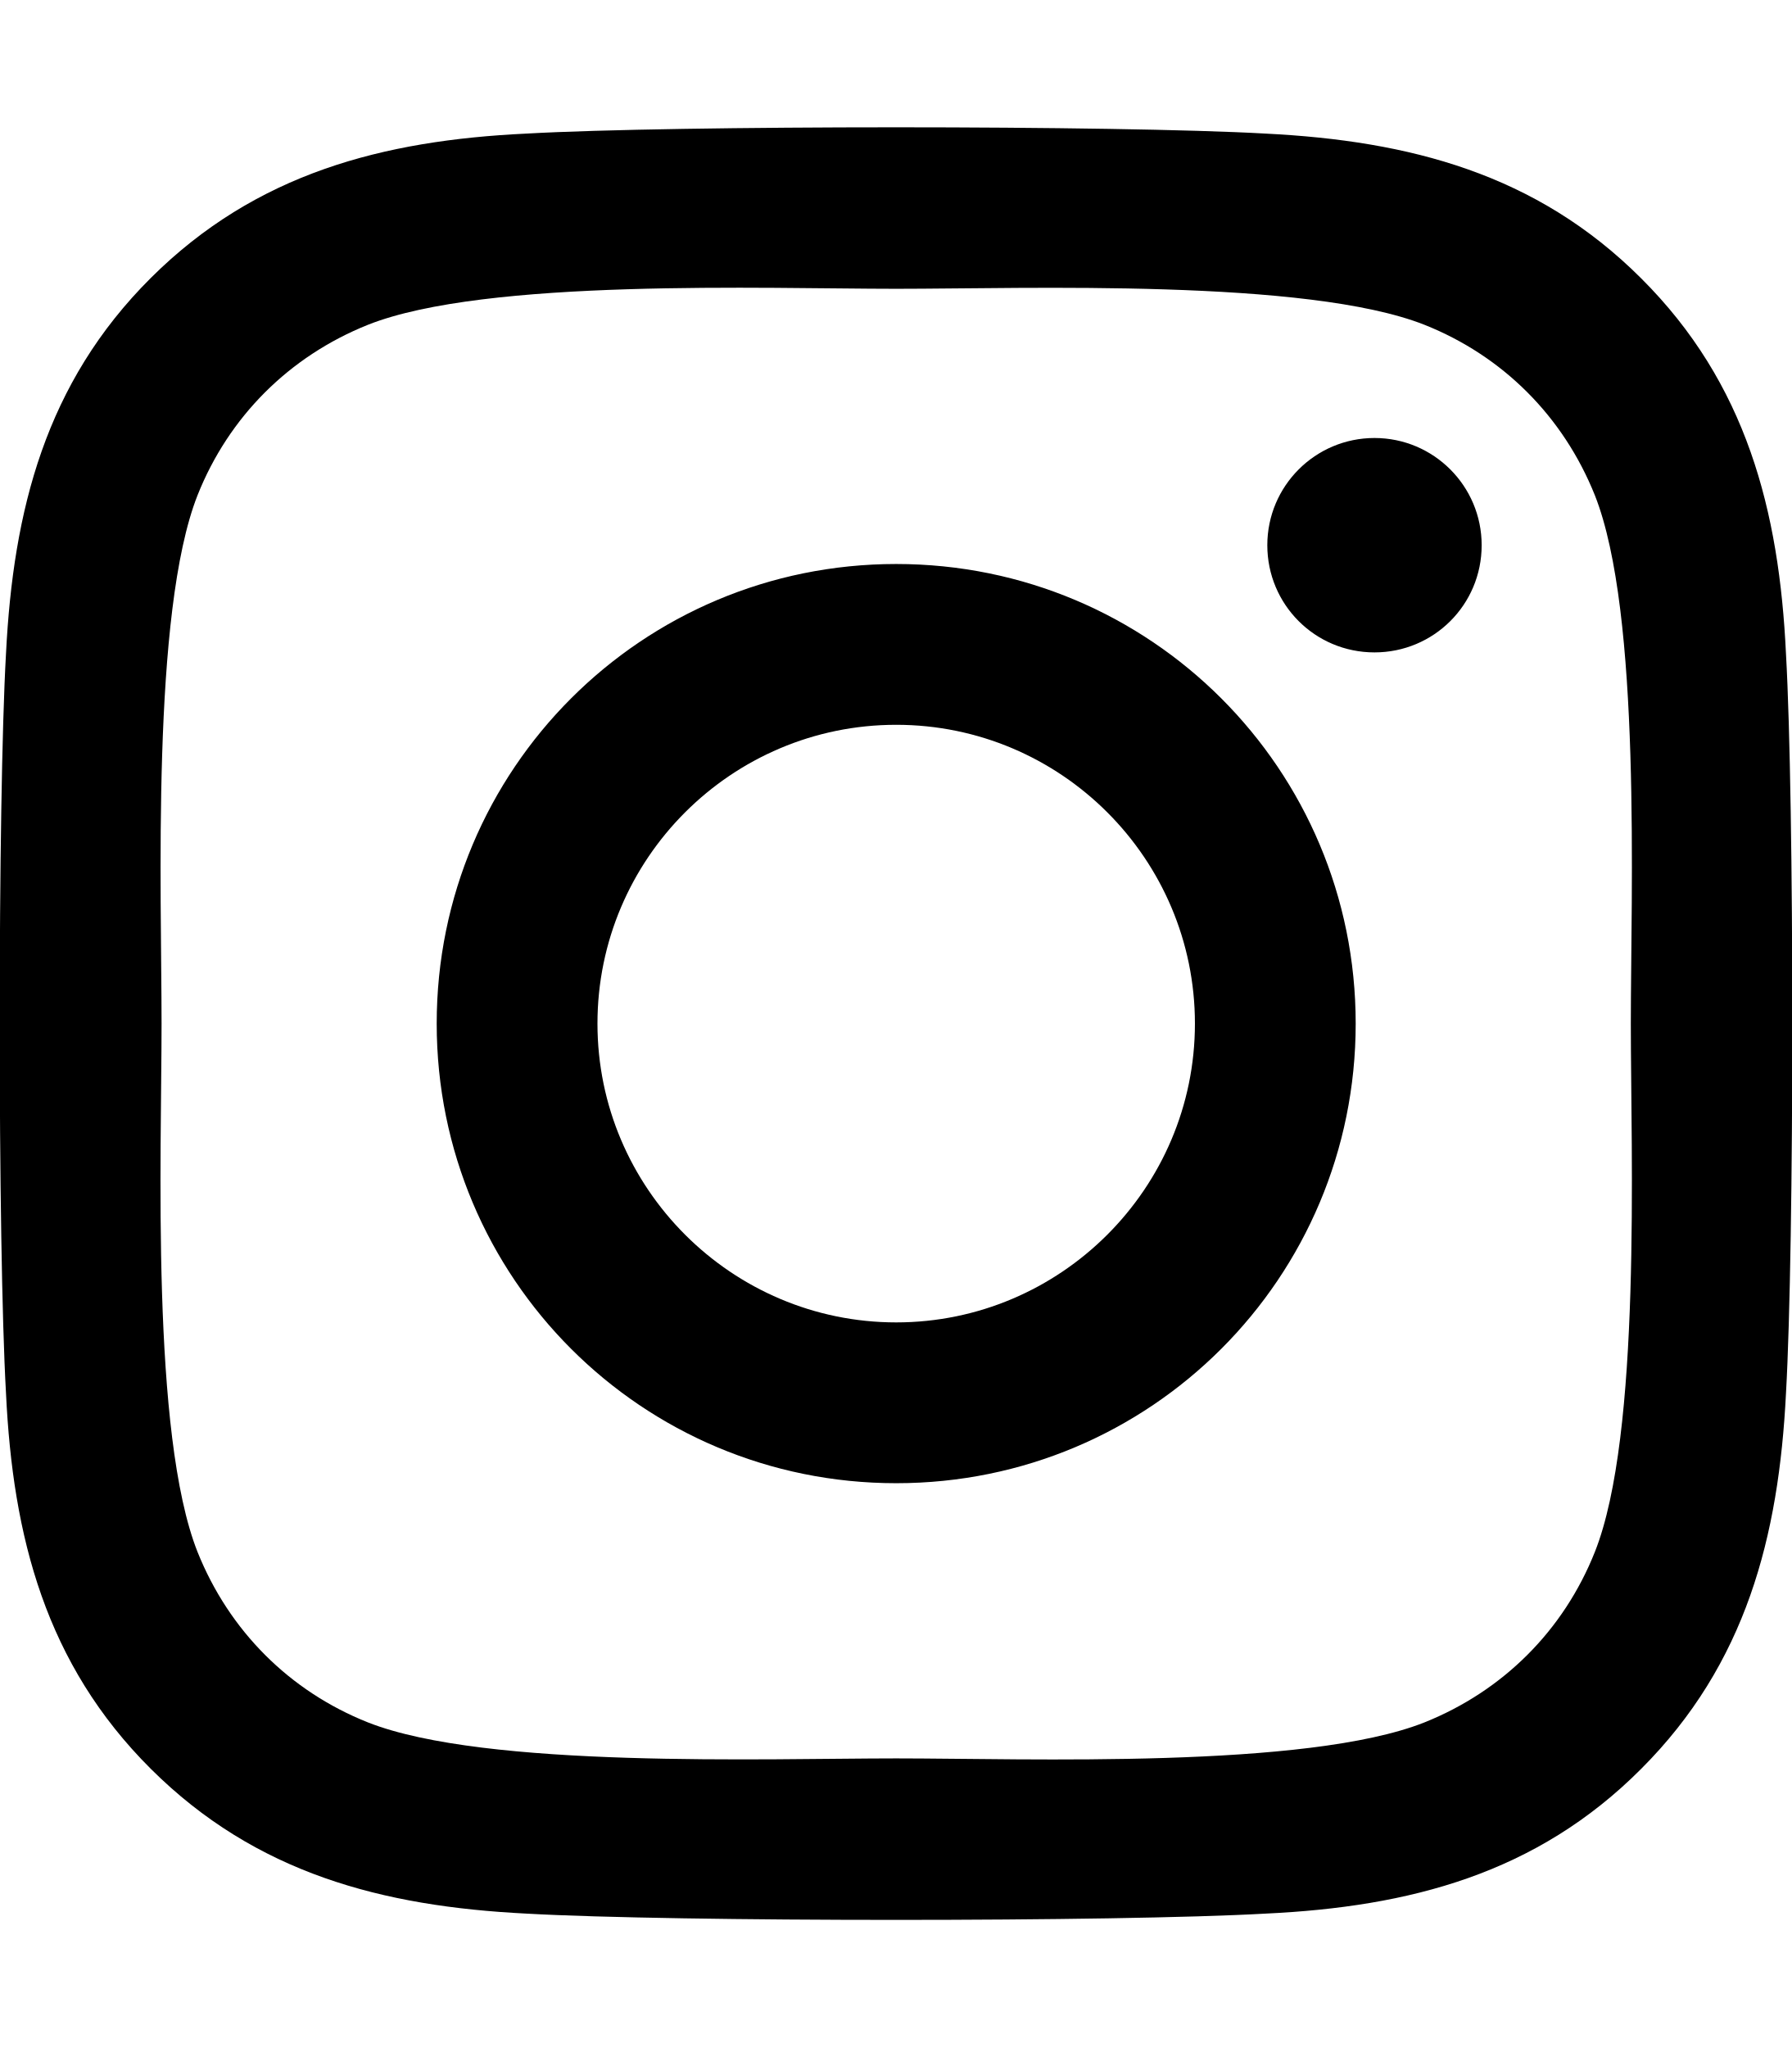
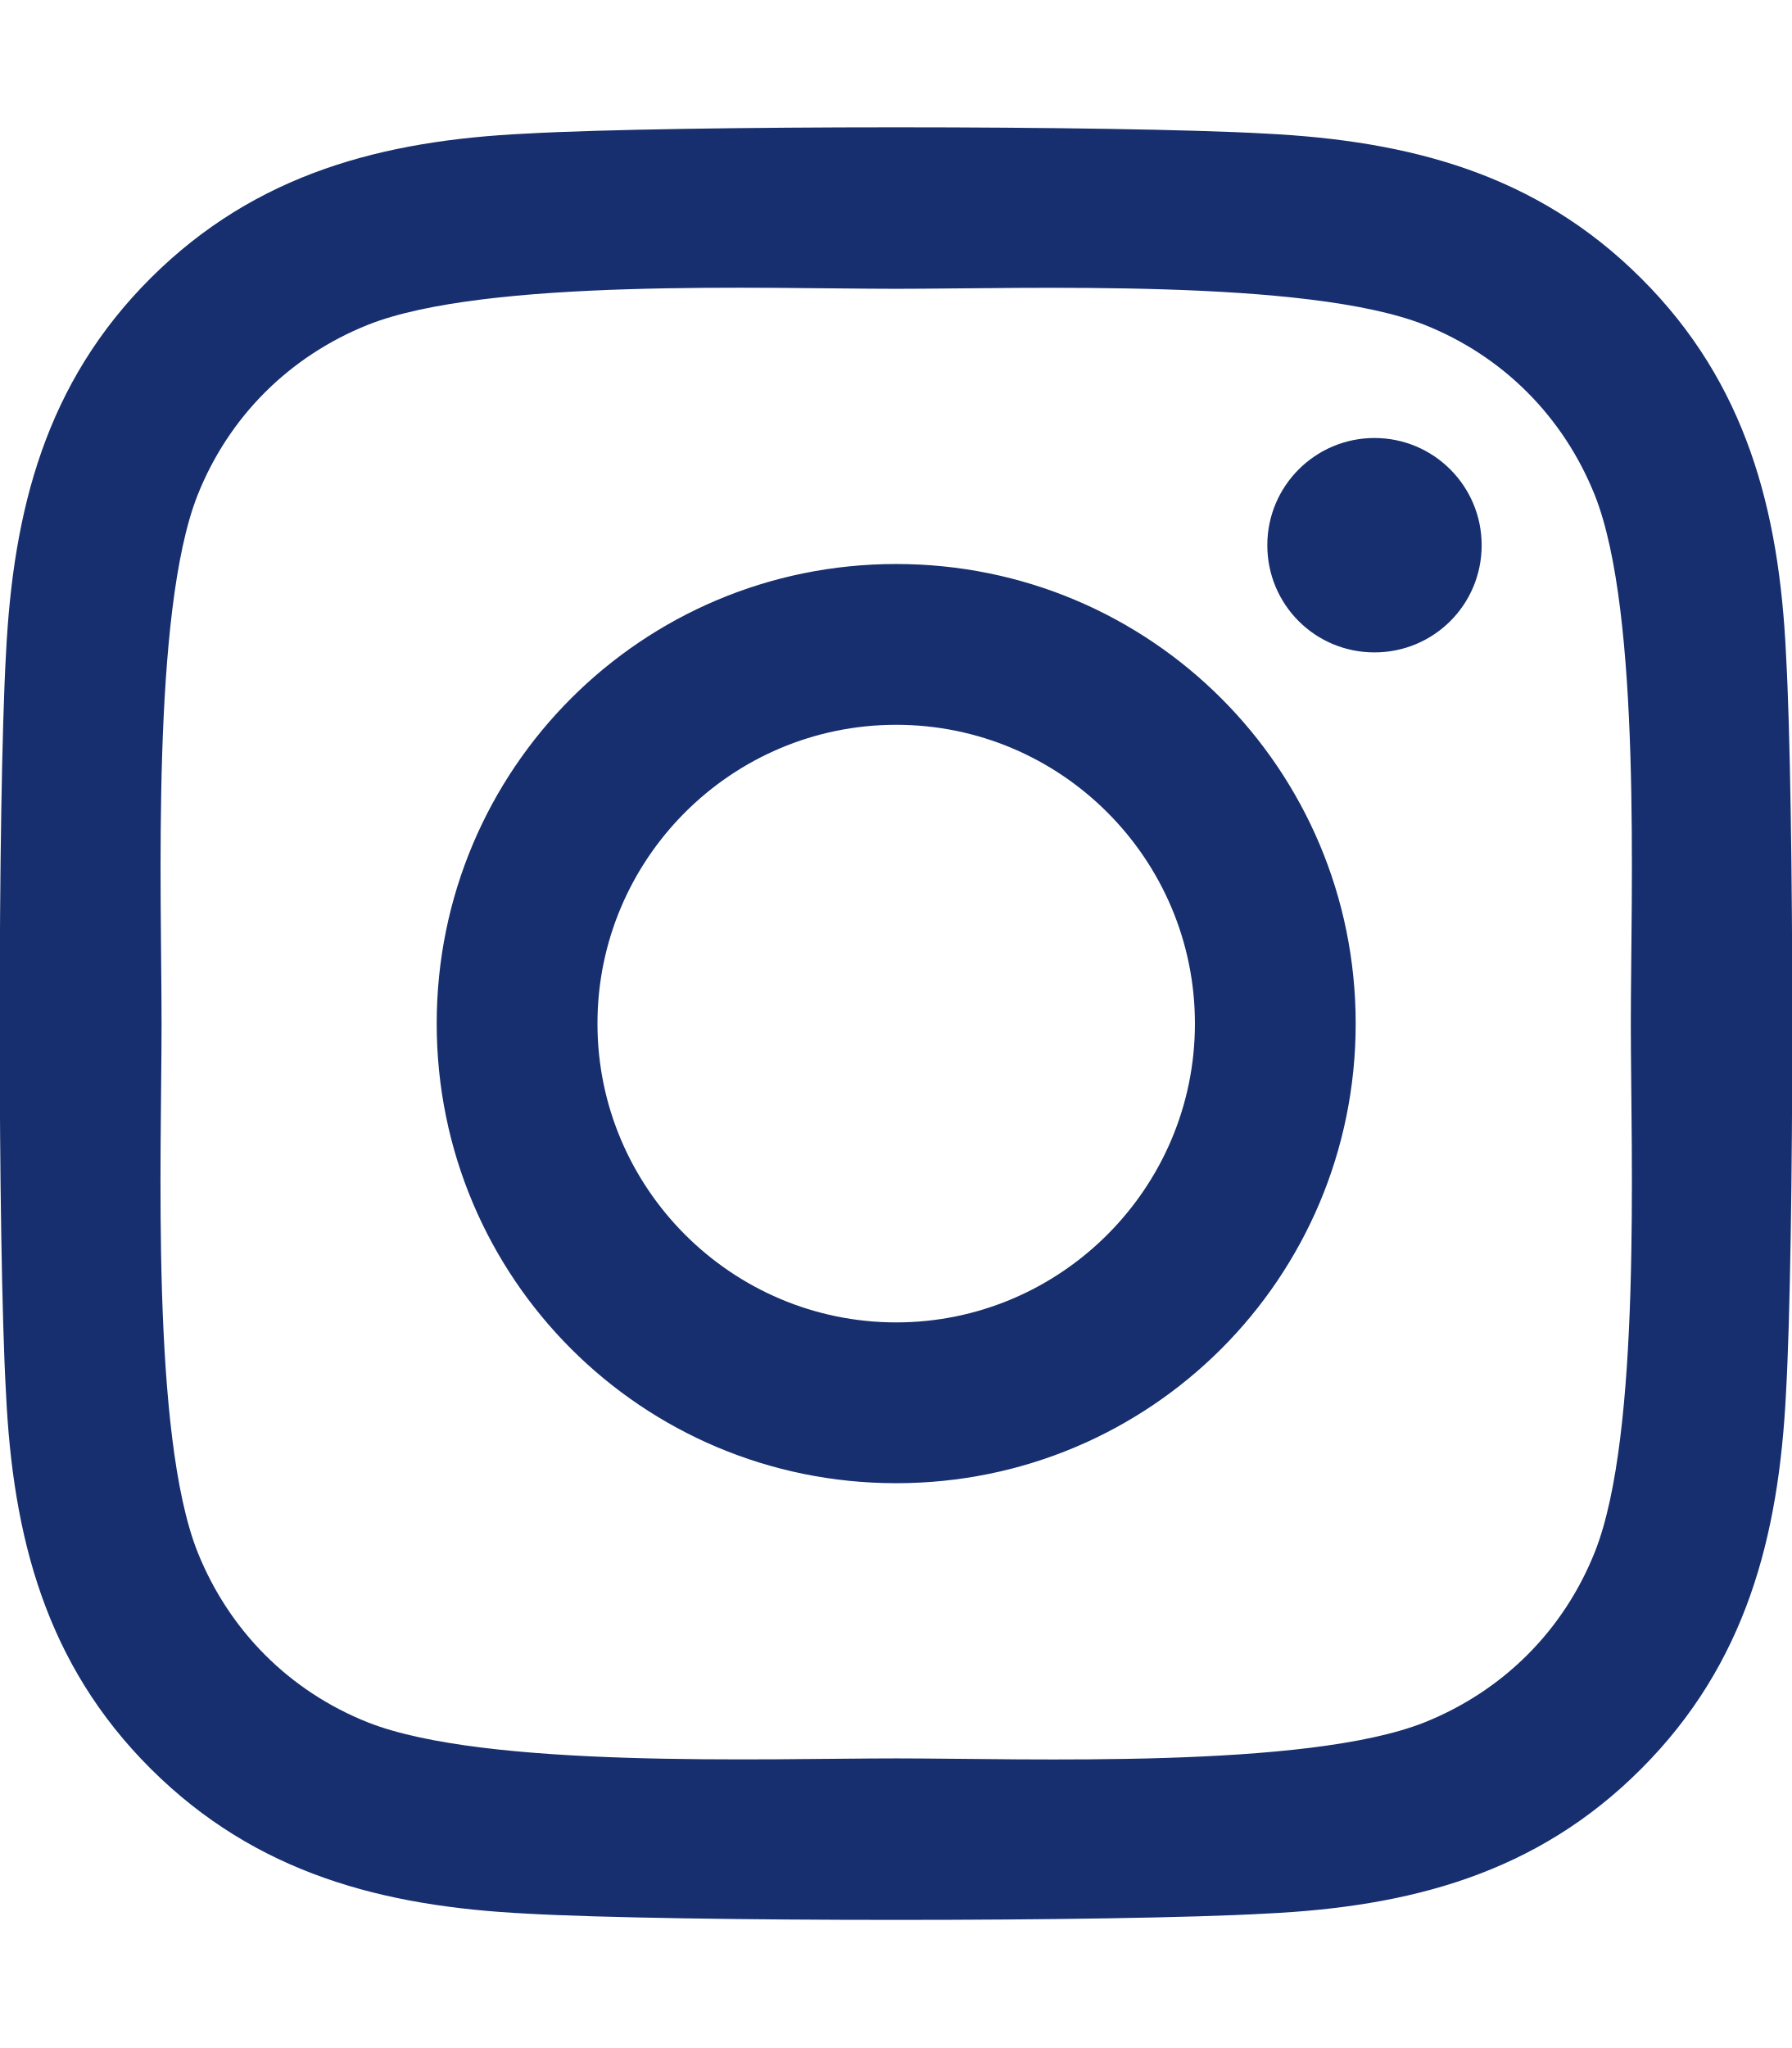
<svg xmlns="http://www.w3.org/2000/svg" aria-hidden="true" focusable="false" data-prefix="fab" data-icon="instagram" class="svg-inline--fa fa-instagram fa-w-14" role="img" viewBox="0 0 448 512">
-   <path fill="currentColor" d="M224.1 141c-63.6 0-114.9 51.3-114.9 114.9s51.3 114.9 114.9 114.9S339 319.5 339 255.9 287.7 141 224.1 141zm0 189.6c-41.1 0-74.7-33.5-74.7-74.7s33.5-74.7 74.7-74.7 74.7 33.5 74.7 74.7-33.6 74.7-74.7 74.7zm146.4-194.3c0 14.9-12 26.8-26.8 26.8-14.9 0-26.8-12-26.8-26.8s12-26.8 26.8-26.8 26.8 12 26.8 26.8zm76.1 27.2c-1.7-35.9-9.9-67.7-36.2-93.9-26.2-26.2-58-34.4-93.9-36.2-37-2.1-147.9-2.1-184.9 0-35.8 1.7-67.6 9.9-93.9 36.1s-34.4 58-36.2 93.9c-2.1 37-2.1 147.9 0 184.9 1.7 35.9 9.9 67.7 36.2 93.9s58 34.4 93.9 36.2c37 2.1 147.9 2.1 184.9 0 35.9-1.7 67.7-9.9 93.9-36.2 26.2-26.2 34.4-58 36.2-93.9 2.1-37 2.1-147.8 0-184.8zM398.8 388c-7.8 19.6-22.9 34.7-42.6 42.6-29.5 11.7-99.5 9-132.1 9s-102.7 2.6-132.1-9c-19.6-7.8-34.7-22.9-42.6-42.6-11.7-29.5-9-99.5-9-132.1s-2.6-102.7 9-132.1c7.8-19.6 22.9-34.7 42.6-42.6 29.5-11.7 99.5-9 132.1-9s102.7-2.6 132.1 9c19.6 7.8 34.7 22.9 42.6 42.6 11.7 29.5 9 99.5 9 132.1s2.7 102.7-9 132.1z" />
+   <path fill="#172F6E" d="M224.1 141c-63.6 0-114.9 51.3-114.9 114.9s51.3 114.9 114.9 114.9S339 319.5 339 255.9 287.7 141 224.1 141zm0 189.6c-41.1 0-74.7-33.5-74.7-74.7s33.5-74.7 74.7-74.7 74.7 33.5 74.7 74.7-33.6 74.7-74.7 74.7zm146.4-194.3c0 14.9-12 26.8-26.8 26.8-14.9 0-26.8-12-26.8-26.8s12-26.8 26.8-26.8 26.8 12 26.8 26.8zm76.1 27.2c-1.7-35.9-9.9-67.7-36.2-93.9-26.2-26.2-58-34.4-93.9-36.2-37-2.1-147.9-2.1-184.9 0-35.8 1.7-67.6 9.9-93.9 36.1s-34.4 58-36.2 93.9c-2.1 37-2.1 147.9 0 184.9 1.7 35.9 9.9 67.7 36.2 93.9s58 34.4 93.9 36.2c37 2.1 147.9 2.1 184.9 0 35.9-1.7 67.7-9.9 93.9-36.2 26.2-26.2 34.4-58 36.2-93.9 2.1-37 2.1-147.8 0-184.8zM398.8 388c-7.8 19.6-22.9 34.7-42.6 42.6-29.5 11.7-99.5 9-132.1 9s-102.7 2.6-132.1-9c-19.6-7.8-34.7-22.9-42.6-42.6-11.7-29.5-9-99.5-9-132.1s-2.6-102.7 9-132.1c7.8-19.6 22.9-34.7 42.6-42.6 29.5-11.7 99.5-9 132.1-9s102.7-2.6 132.1 9c19.6 7.8 34.7 22.9 42.6 42.6 11.7 29.5 9 99.5 9 132.1s2.7 102.7-9 132.1z" />
</svg>
